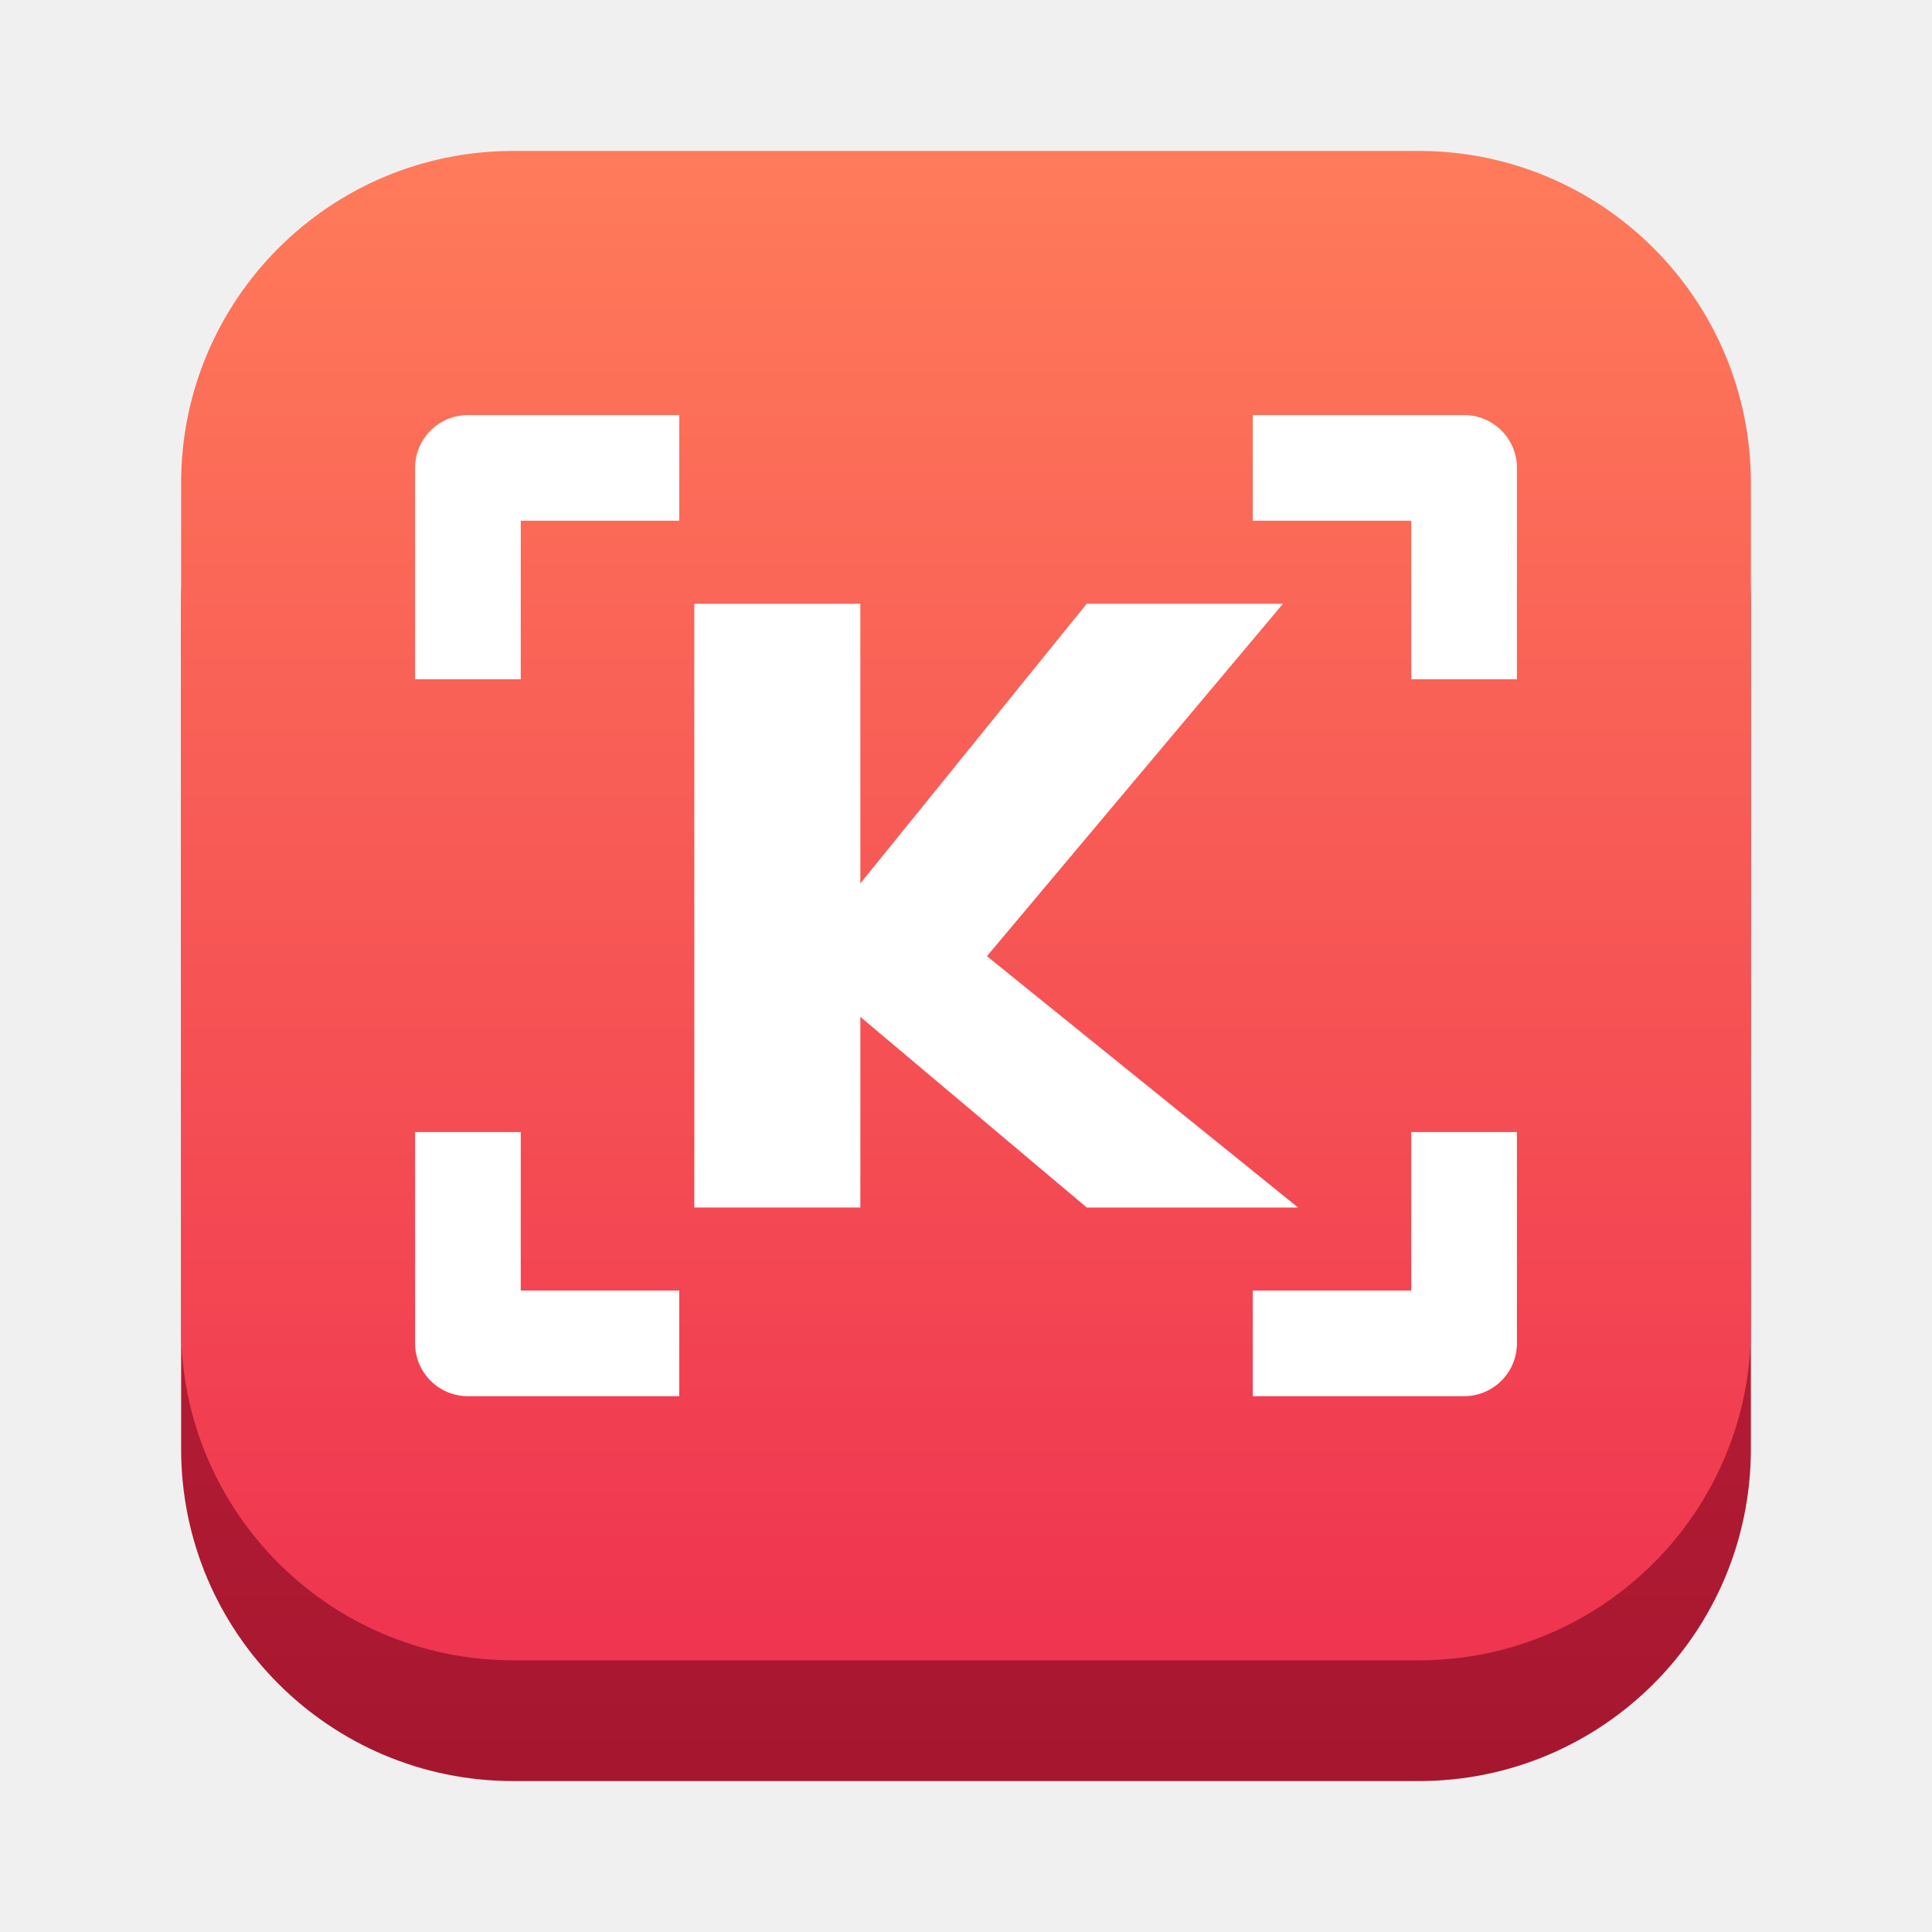
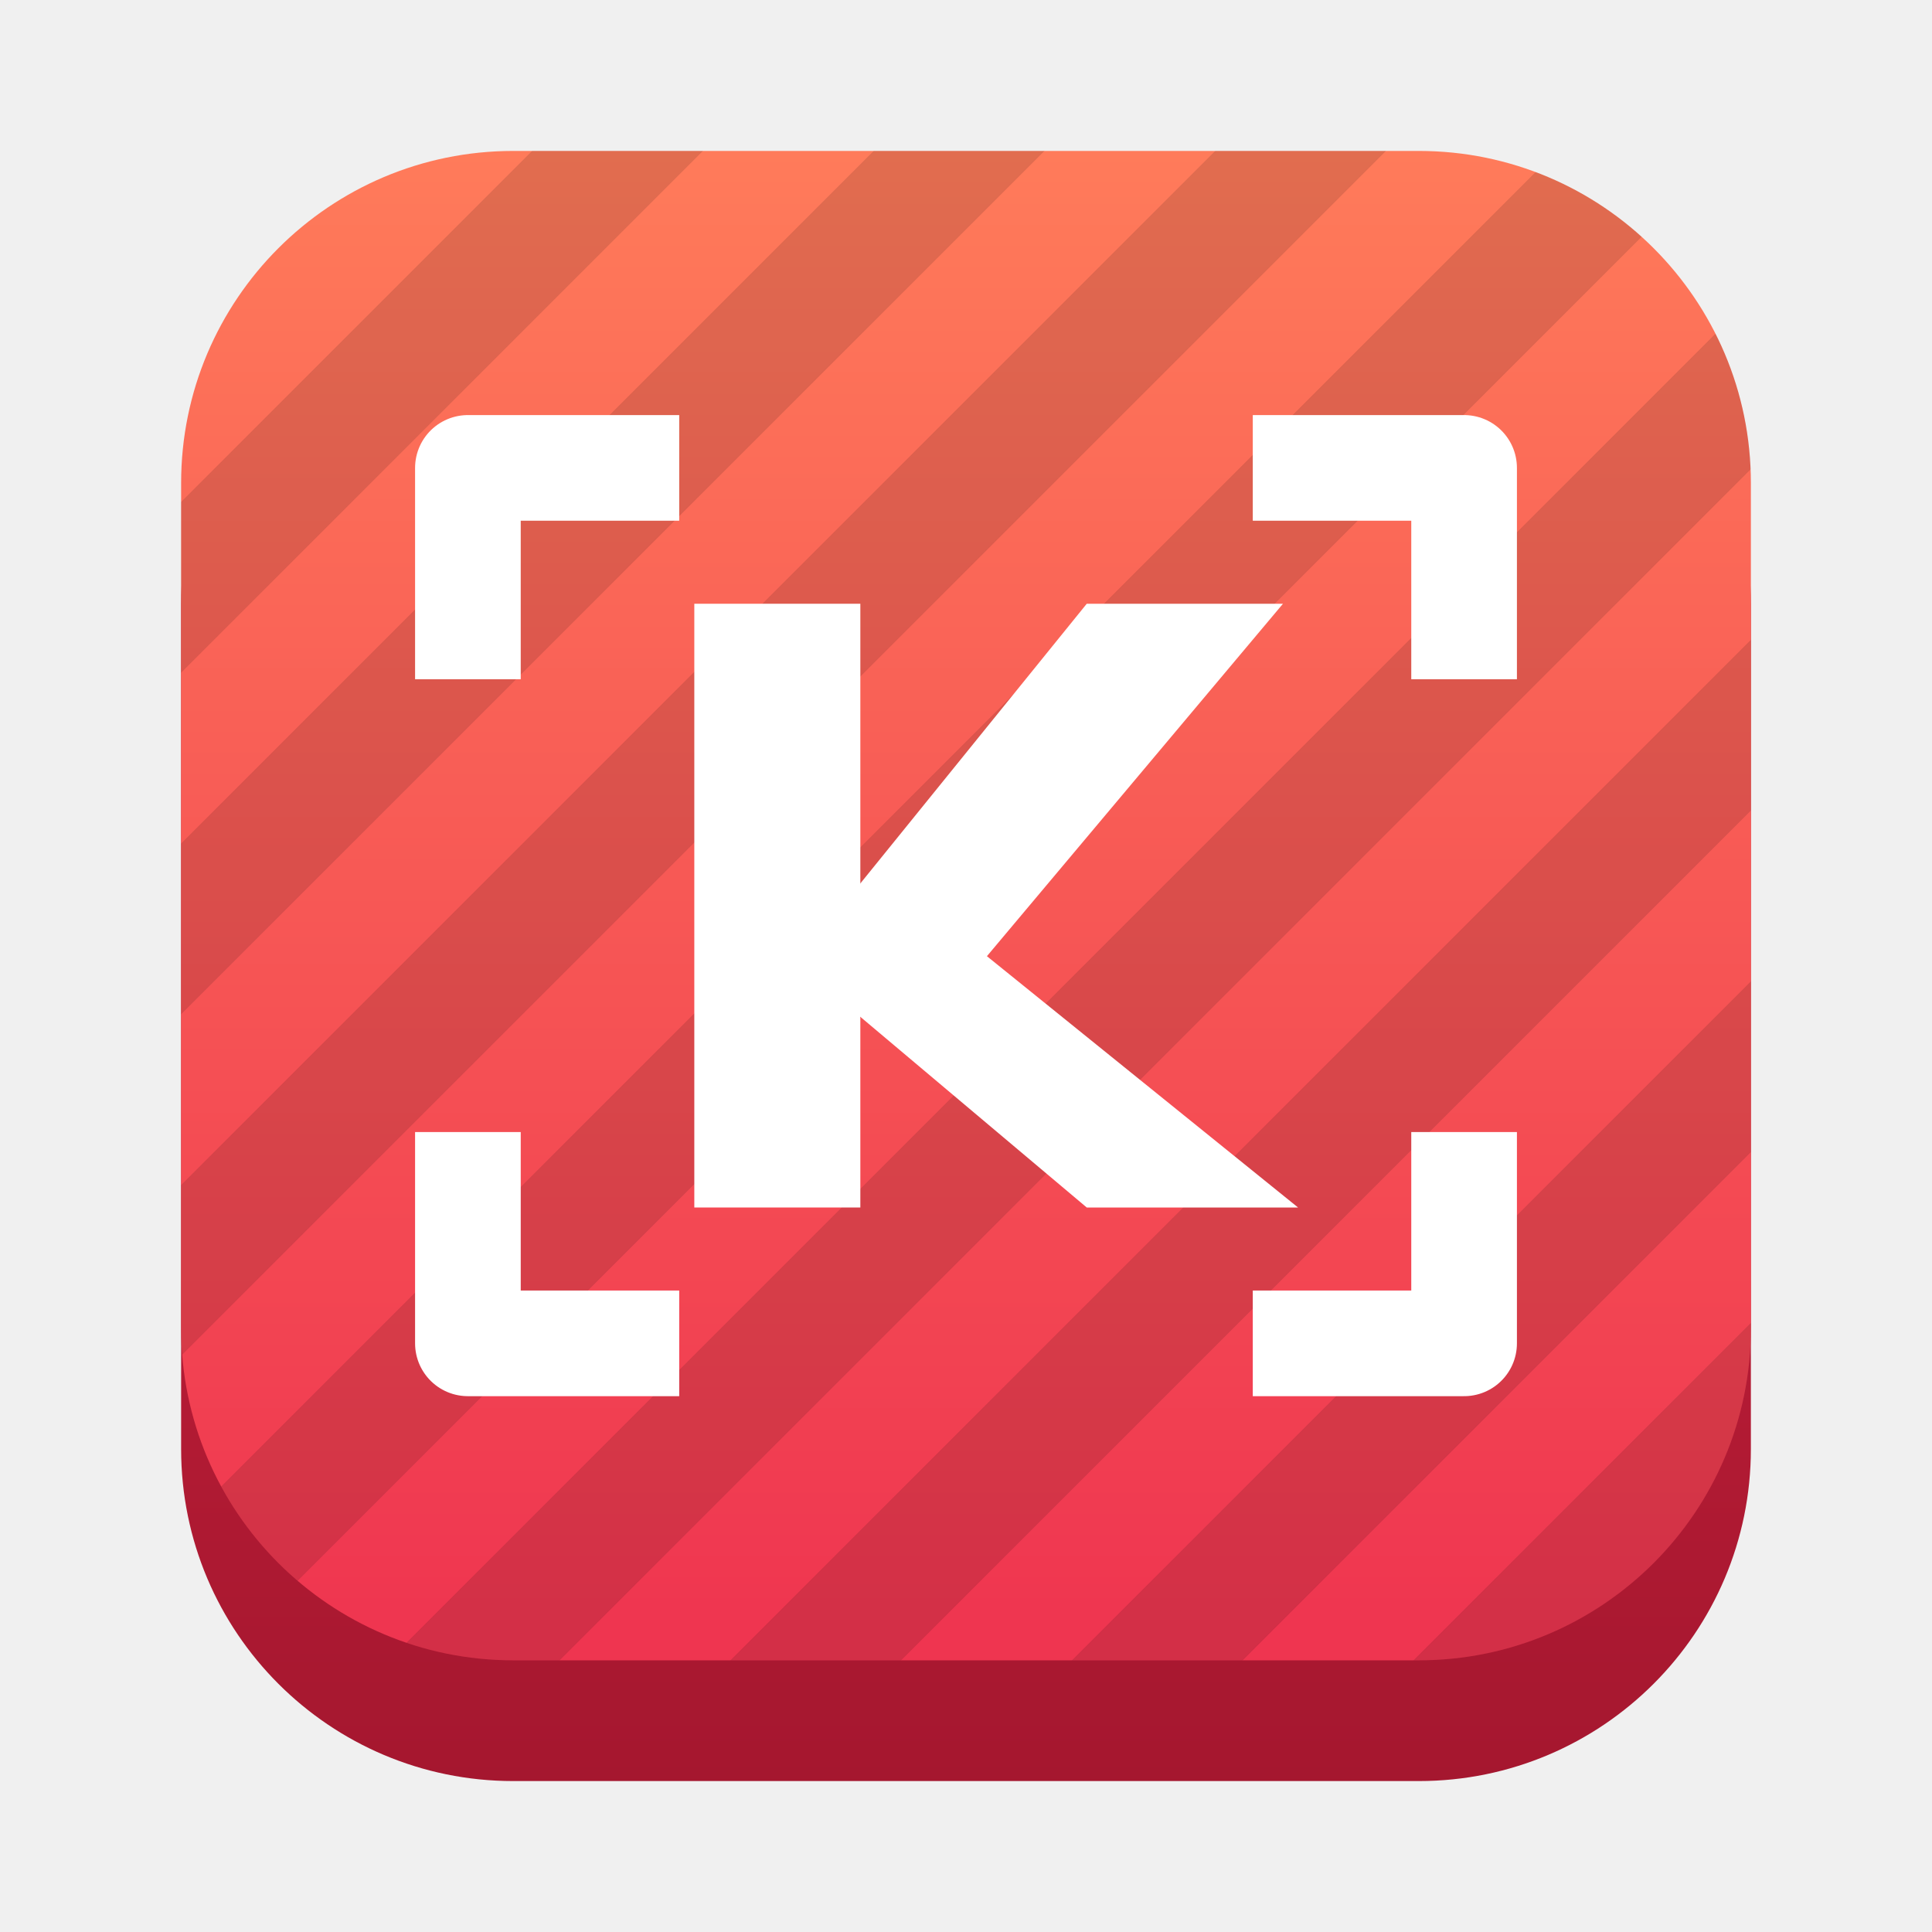
<svg xmlns="http://www.w3.org/2000/svg" width="128" height="128" viewBox="0 0 128 128">
  <defs>
    <linearGradient id="face" x1="0" y1="10" x2="0" y2="108" gradientUnits="userSpaceOnUse">
      <stop offset="0" stop-color="#ff7b5a" />
      <stop offset="1" stop-color="#ef3550" />
    </linearGradient>
    <linearGradient id="base" x1="0" y1="60" x2="0" y2="118" gradientUnits="userSpaceOnUse">
      <stop offset="0" stop-color="#c41f3a" />
      <stop offset="1" stop-color="#a5172f" />
    </linearGradient>
+     <pattern id="stripes" width="16" height="16" patternUnits="userSpaceOnUse" patternTransform="rotate(45)">
+       <rect width="8" height="16" fill="#000" fill-opacity="0.12" />
+     </pattern>
  </defs>
  <rect x="12" y="18" width="104" height="100" rx="22" fill="url(#base)" />
  <rect x="12" y="10" width="104" height="100" rx="22" fill="url(#face)" />
+   <rect x="12" y="10" width="104" height="100" rx="22" fill="url(#stripes)" />
  <g fill="none" stroke="#fff" stroke-width="7" stroke-linejoin="round">
    <path d="M 31 45 V 31 H 45" />
    <path d="M 83 31 H 97 V 45" />
    <path d="M 31 75 V 89 H 45" />
    <path d="M 83 89 H 97 V 75" />
  </g>
  <g fill="#fff">
    <rect x="46" y="40" width="11" height="40" />
    <path d="M 55 61 L 72 40 H 85 L 64 65 Z" />
    <path d="M 60 59 L 86 80 H 72 L 53 64 Z" />
  </g>
</svg>
